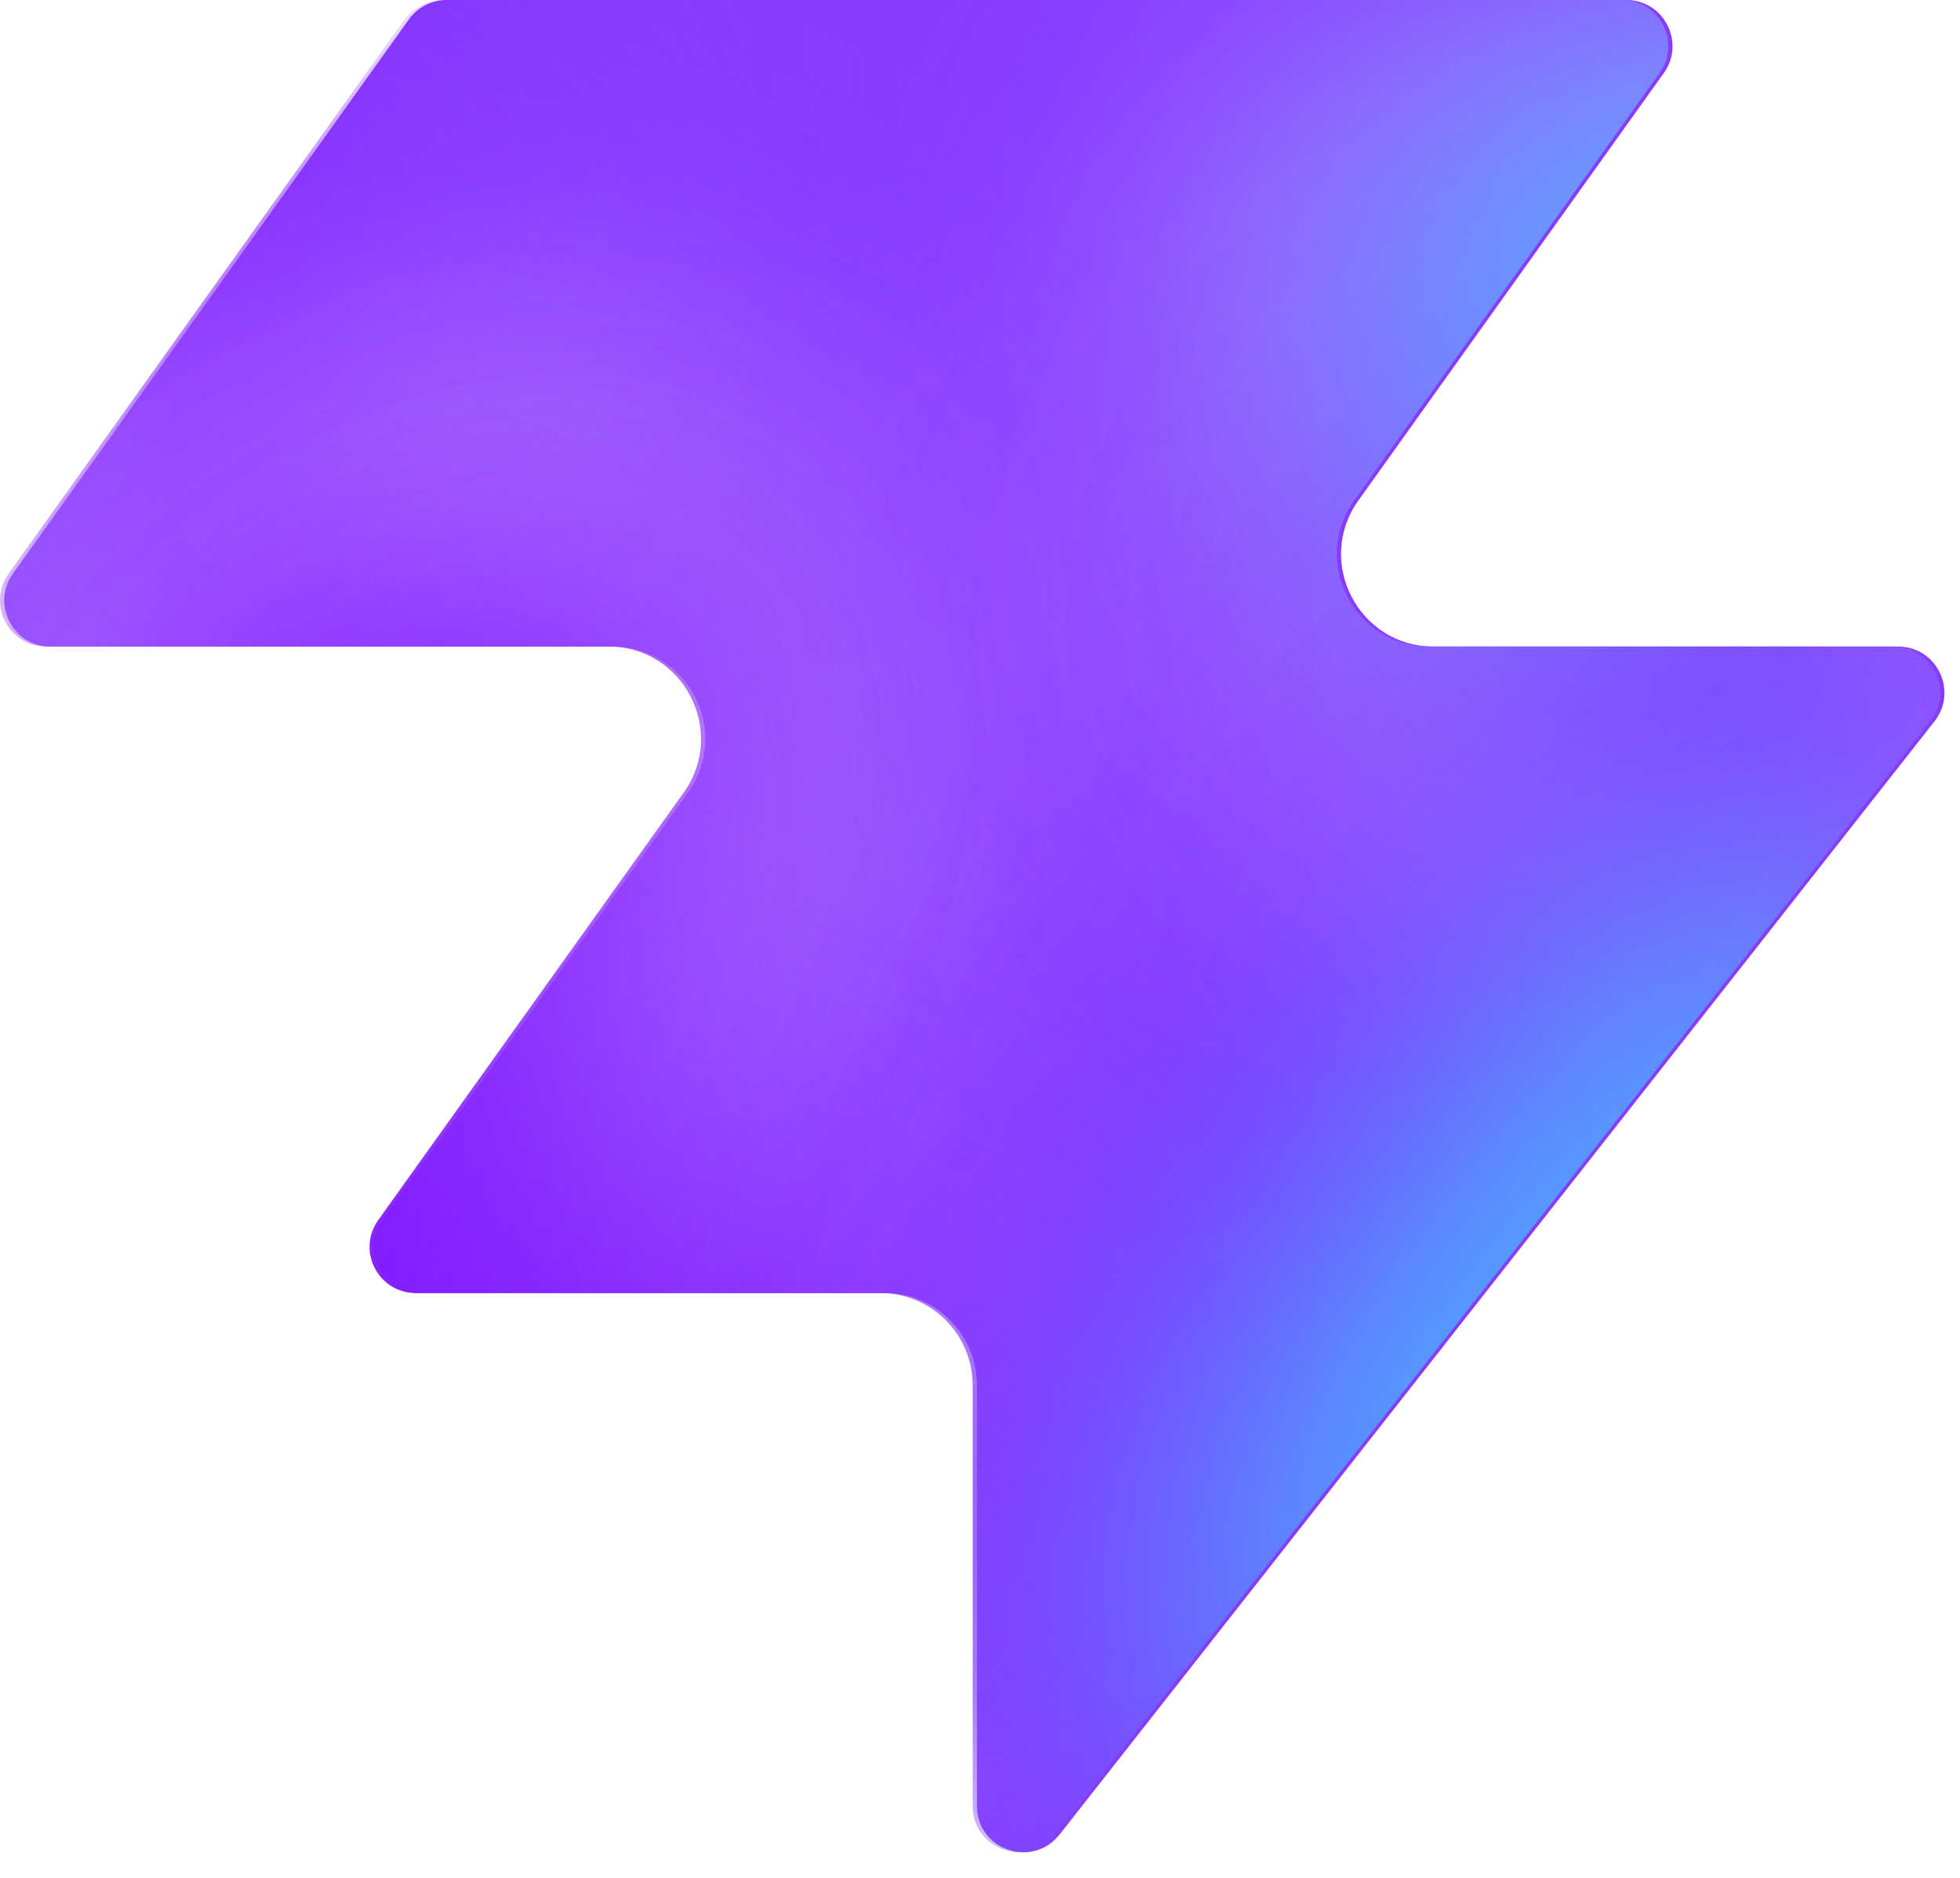
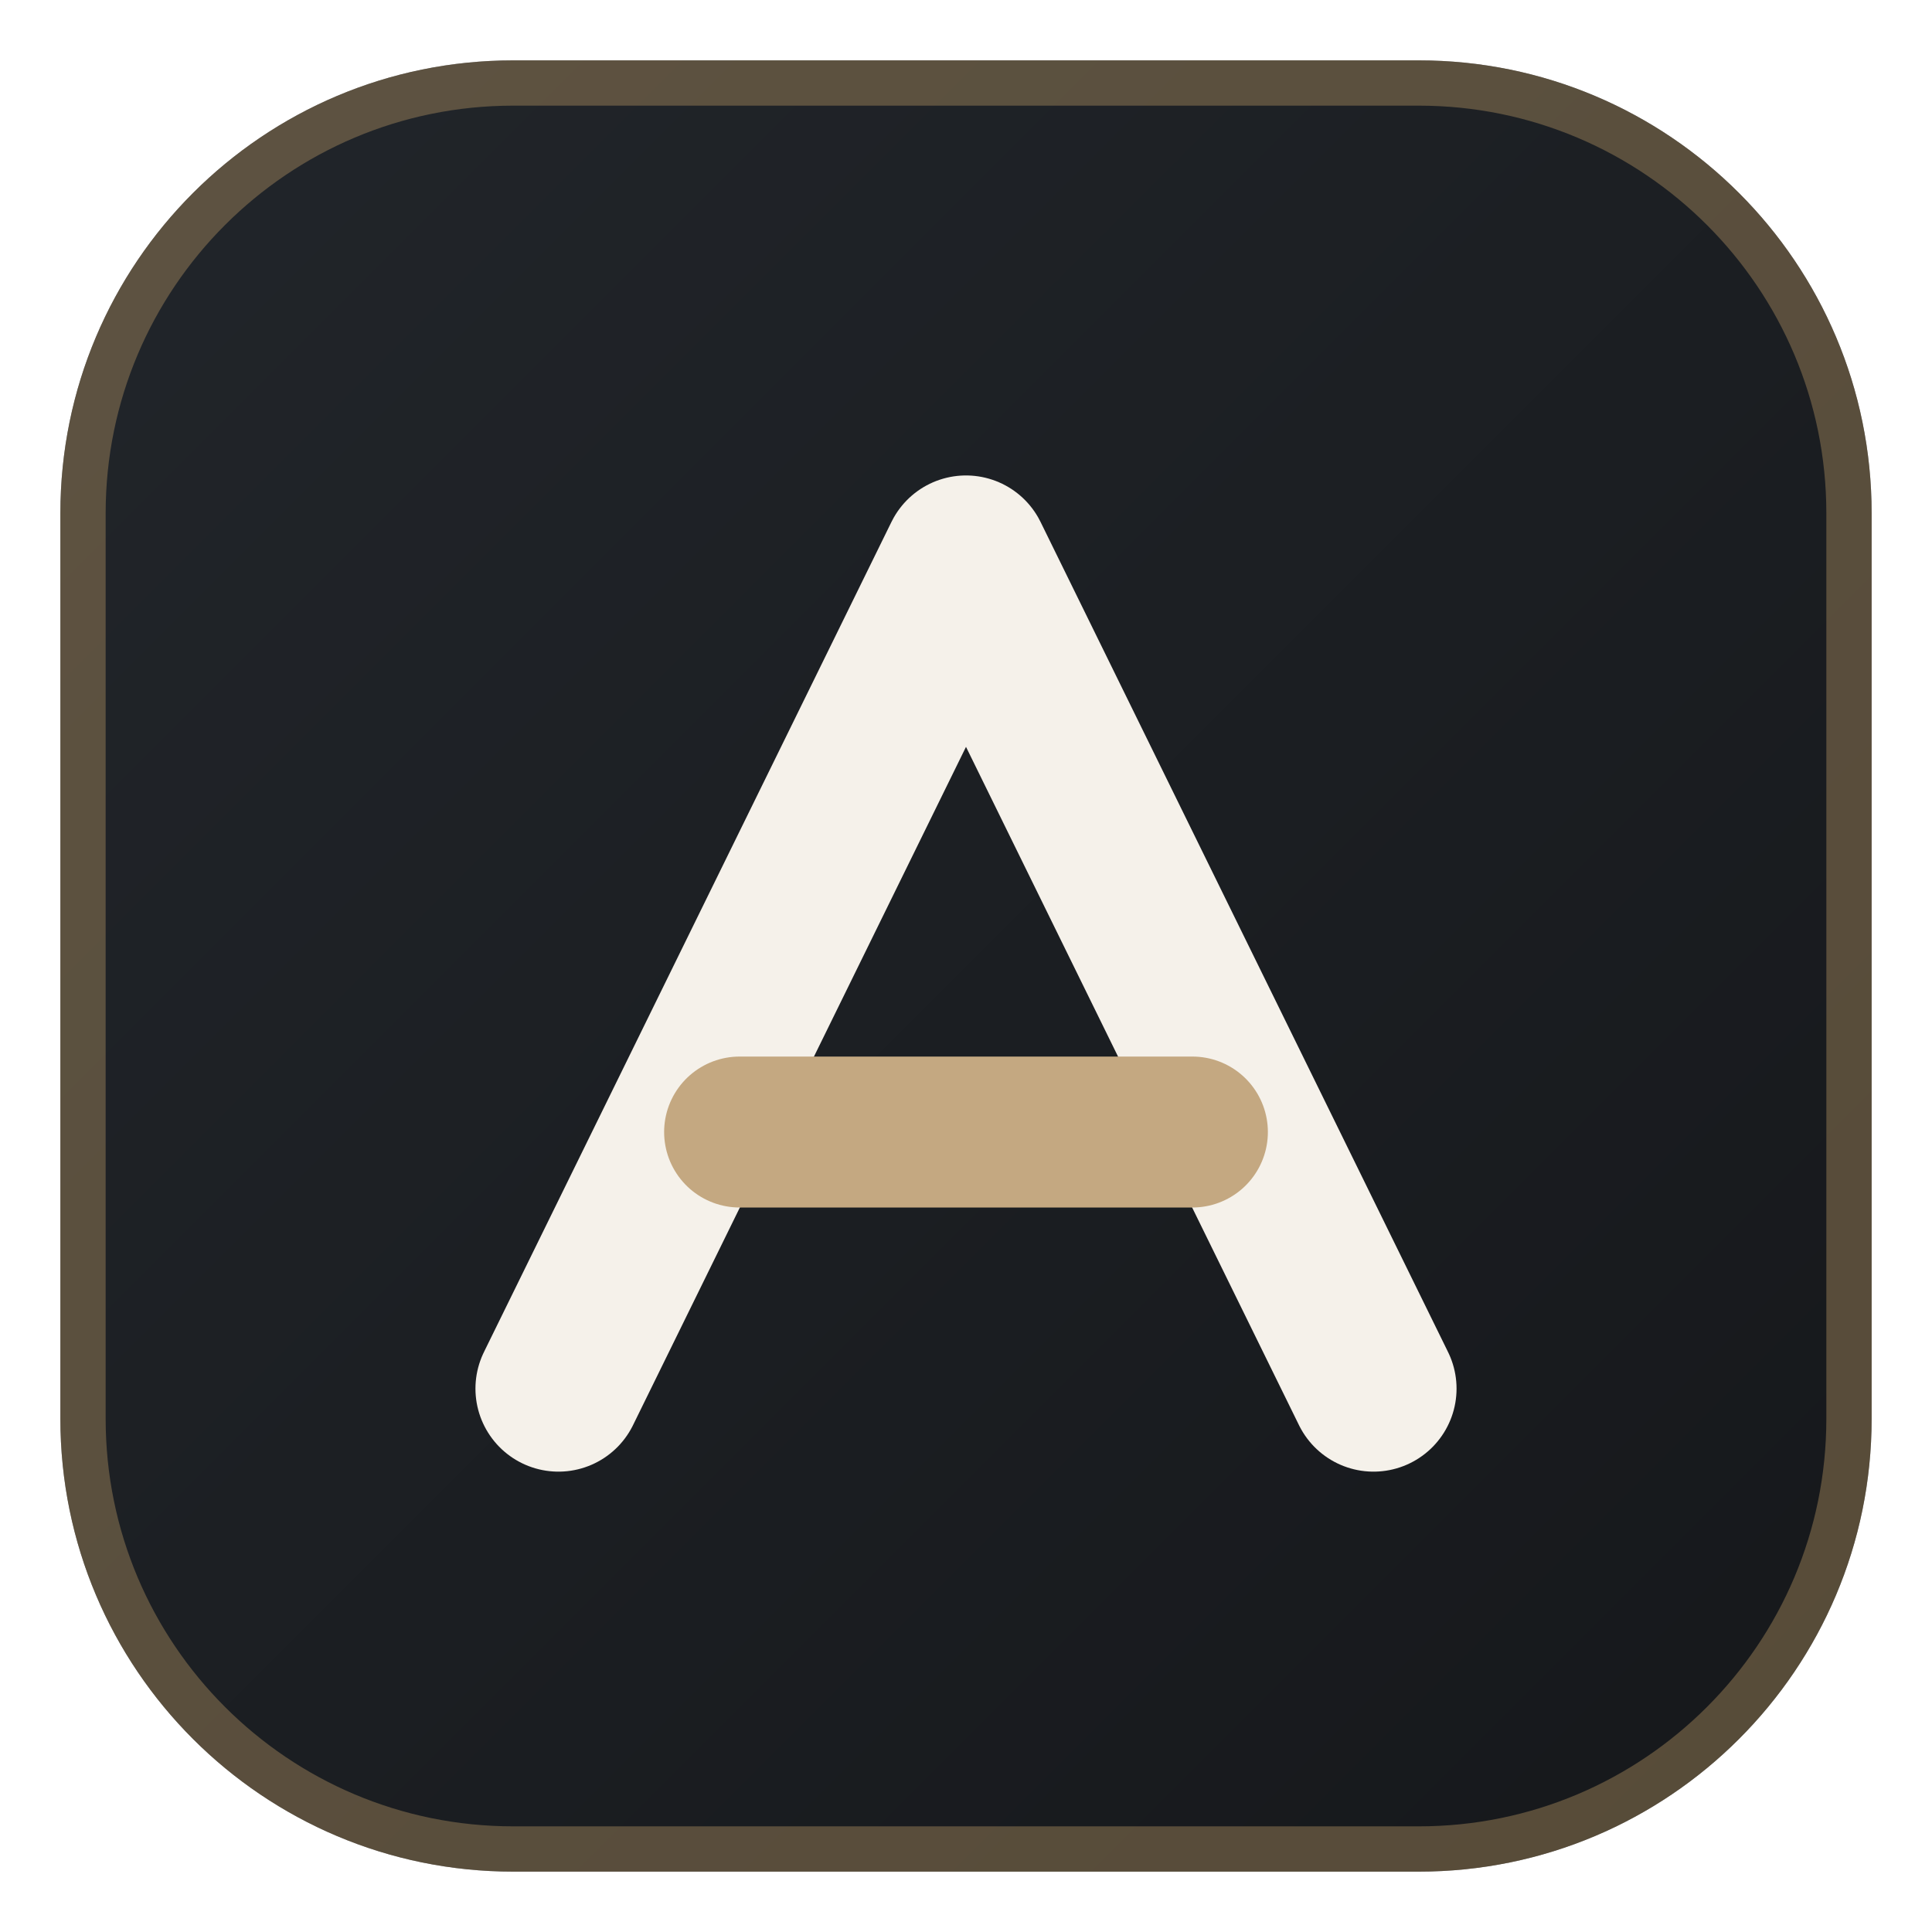
- <svg xmlns="http://www.w3.org/2000/svg" width="48" height="46" fill="none" viewBox="0 0 48 46">
-   <path fill="#863bff" d="M25.946 44.938c-.664.845-2.021.375-2.021-.698V33.937a2.26 2.26 0 0 0-2.262-2.262H10.287c-.92 0-1.456-1.04-.92-1.788l7.48-10.471c1.07-1.497 0-3.578-1.842-3.578H1.237c-.92 0-1.456-1.04-.92-1.788L10.013.474c.214-.297.556-.474.92-.474h28.894c.92 0 1.456 1.04.92 1.788l-7.48 10.471c-1.07 1.498 0 3.579 1.842 3.579h11.377c.943 0 1.473 1.088.89 1.83L25.947 44.94z" style="fill:#863bff;fill:color(display-p3 .525 .23 1);fill-opacity:1" />
-   <mask id="a" width="48" height="46" x="0" y="0" maskUnits="userSpaceOnUse" style="mask-type:alpha">
-     <path fill="#000" d="M25.842 44.938c-.664.844-2.021.375-2.021-.698V33.937a2.26 2.26 0 0 0-2.262-2.262H10.183c-.92 0-1.456-1.04-.92-1.788l7.48-10.471c1.07-1.498 0-3.579-1.842-3.579H1.133c-.92 0-1.456-1.04-.92-1.787L9.91.473c.214-.297.556-.474.92-.474h28.894c.92 0 1.456 1.04.92 1.788l-7.48 10.471c-1.07 1.498 0 3.578 1.842 3.578h11.377c.943 0 1.473 1.088.89 1.832L25.843 44.94z" style="fill:#000;fill-opacity:1" />
-   </mask>
-   <g mask="url(#a)">
-     <g filter="url(#b)">
-       <ellipse cx="5.508" cy="14.704" fill="#ede6ff" rx="5.508" ry="14.704" style="fill:#ede6ff;fill:color(display-p3 .927 .903 1);fill-opacity:1" transform="matrix(.00324 1 1 -.00324 -4.47 31.516)" />
-     </g>
-     <g filter="url(#c)">
-       <ellipse cx="10.399" cy="29.851" fill="#ede6ff" rx="10.399" ry="29.851" style="fill:#ede6ff;fill:color(display-p3 .927 .903 1);fill-opacity:1" transform="matrix(.00324 1 1 -.00324 -39.328 7.883)" />
-     </g>
-     <g filter="url(#d)">
-       <ellipse cx="5.508" cy="30.487" fill="#7e14ff" rx="5.508" ry="30.487" style="fill:#7e14ff;fill:color(display-p3 .492 .077 1);fill-opacity:1" transform="rotate(89.814 -25.913 -14.639)scale(1 -1)" />
-     </g>
-     <g filter="url(#e)">
-       <ellipse cx="5.508" cy="30.599" fill="#7e14ff" rx="5.508" ry="30.599" style="fill:#7e14ff;fill:color(display-p3 .492 .077 1);fill-opacity:1" transform="rotate(89.814 -32.644 -3.334)scale(1 -1)" />
-     </g>
-     <g filter="url(#f)">
-       <ellipse cx="5.508" cy="30.599" fill="#7e14ff" rx="5.508" ry="30.599" style="fill:#7e14ff;fill:color(display-p3 .492 .077 1);fill-opacity:1" transform="matrix(.00324 1 1 -.00324 -34.34 30.47)" />
-     </g>
-     <g filter="url(#g)">
-       <ellipse cx="14.072" cy="22.078" fill="#ede6ff" rx="14.072" ry="22.078" style="fill:#ede6ff;fill:color(display-p3 .927 .903 1);fill-opacity:1" transform="rotate(93.35 24.506 48.493)scale(-1 1)" />
-     </g>
-     <g filter="url(#h)">
-       <ellipse cx="3.47" cy="21.501" fill="#7e14ff" rx="3.47" ry="21.501" style="fill:#7e14ff;fill:color(display-p3 .492 .077 1);fill-opacity:1" transform="rotate(89.009 28.708 47.59)scale(-1 1)" />
-     </g>
-     <g filter="url(#i)">
-       <ellipse cx="3.47" cy="21.501" fill="#7e14ff" rx="3.47" ry="21.501" style="fill:#7e14ff;fill:color(display-p3 .492 .077 1);fill-opacity:1" transform="rotate(89.009 28.708 47.59)scale(-1 1)" />
-     </g>
-     <g filter="url(#j)">
-       <ellipse cx=".387" cy="8.972" fill="#7e14ff" rx="4.407" ry="29.108" style="fill:#7e14ff;fill:color(display-p3 .492 .077 1);fill-opacity:1" transform="rotate(39.51 .387 8.972)" />
-     </g>
-     <g filter="url(#k)">
-       <ellipse cx="47.523" cy="-6.092" fill="#7e14ff" rx="4.407" ry="29.108" style="fill:#7e14ff;fill:color(display-p3 .492 .077 1);fill-opacity:1" transform="rotate(37.892 47.523 -6.092)" />
-     </g>
-     <g filter="url(#l)">
-       <ellipse cx="41.412" cy="6.333" fill="#47bfff" rx="5.971" ry="9.665" style="fill:#47bfff;fill:color(display-p3 .28 .748 1);fill-opacity:1" transform="rotate(37.892 41.412 6.333)" />
-     </g>
-     <g filter="url(#m)">
-       <ellipse cx="-1.879" cy="38.332" fill="#7e14ff" rx="4.407" ry="29.108" style="fill:#7e14ff;fill:color(display-p3 .492 .077 1);fill-opacity:1" transform="rotate(37.892 -1.88 38.332)" />
-     </g>
-     <g filter="url(#n)">
-       <ellipse cx="-1.879" cy="38.332" fill="#7e14ff" rx="4.407" ry="29.108" style="fill:#7e14ff;fill:color(display-p3 .492 .077 1);fill-opacity:1" transform="rotate(37.892 -1.88 38.332)" />
-     </g>
-     <g filter="url(#o)">
-       <ellipse cx="35.651" cy="29.907" fill="#7e14ff" rx="4.407" ry="29.108" style="fill:#7e14ff;fill:color(display-p3 .492 .077 1);fill-opacity:1" transform="rotate(37.892 35.651 29.907)" />
-     </g>
-     <g filter="url(#p)">
-       <ellipse cx="38.418" cy="32.4" fill="#47bfff" rx="5.971" ry="15.297" style="fill:#47bfff;fill:color(display-p3 .28 .748 1);fill-opacity:1" transform="rotate(37.892 38.418 32.4)" />
-     </g>
-   </g>
+ <svg xmlns="http://www.w3.org/2000/svg" width="64" height="64" viewBox="0 0 64 64" fill="none">
  <defs>
-     <filter id="b" width="60.045" height="41.654" x="-19.77" y="16.149" color-interpolation-filters="sRGB" filterUnits="userSpaceOnUse">
-       <feFlood flood-opacity="0" result="BackgroundImageFix" />
-       <feBlend in="SourceGraphic" in2="BackgroundImageFix" result="shape" />
-       <feGaussianBlur result="effect1_foregroundBlur_2002_17158" stdDeviation="7.659" />
-     </filter>
-     <filter id="c" width="90.34" height="51.437" x="-54.613" y="-7.533" color-interpolation-filters="sRGB" filterUnits="userSpaceOnUse">
-       <feFlood flood-opacity="0" result="BackgroundImageFix" />
-       <feBlend in="SourceGraphic" in2="BackgroundImageFix" result="shape" />
-       <feGaussianBlur result="effect1_foregroundBlur_2002_17158" stdDeviation="7.659" />
-     </filter>
-     <filter id="d" width="79.355" height="29.4" x="-49.64" y="2.03" color-interpolation-filters="sRGB" filterUnits="userSpaceOnUse">
-       <feFlood flood-opacity="0" result="BackgroundImageFix" />
-       <feBlend in="SourceGraphic" in2="BackgroundImageFix" result="shape" />
-       <feGaussianBlur result="effect1_foregroundBlur_2002_17158" stdDeviation="4.596" />
-     </filter>
-     <filter id="e" width="79.579" height="29.4" x="-45.045" y="20.029" color-interpolation-filters="sRGB" filterUnits="userSpaceOnUse">
-       <feFlood flood-opacity="0" result="BackgroundImageFix" />
-       <feBlend in="SourceGraphic" in2="BackgroundImageFix" result="shape" />
-       <feGaussianBlur result="effect1_foregroundBlur_2002_17158" stdDeviation="4.596" />
-     </filter>
-     <filter id="f" width="79.579" height="29.4" x="-43.513" y="21.178" color-interpolation-filters="sRGB" filterUnits="userSpaceOnUse">
-       <feFlood flood-opacity="0" result="BackgroundImageFix" />
-       <feBlend in="SourceGraphic" in2="BackgroundImageFix" result="shape" />
-       <feGaussianBlur result="effect1_foregroundBlur_2002_17158" stdDeviation="4.596" />
-     </filter>
-     <filter id="g" width="74.749" height="58.852" x="15.756" y="-17.901" color-interpolation-filters="sRGB" filterUnits="userSpaceOnUse">
-       <feFlood flood-opacity="0" result="BackgroundImageFix" />
-       <feBlend in="SourceGraphic" in2="BackgroundImageFix" result="shape" />
-       <feGaussianBlur result="effect1_foregroundBlur_2002_17158" stdDeviation="7.659" />
-     </filter>
-     <filter id="h" width="61.377" height="25.362" x="23.548" y="2.284" color-interpolation-filters="sRGB" filterUnits="userSpaceOnUse">
-       <feFlood flood-opacity="0" result="BackgroundImageFix" />
-       <feBlend in="SourceGraphic" in2="BackgroundImageFix" result="shape" />
-       <feGaussianBlur result="effect1_foregroundBlur_2002_17158" stdDeviation="4.596" />
-     </filter>
-     <filter id="i" width="61.377" height="25.362" x="23.548" y="2.284" color-interpolation-filters="sRGB" filterUnits="userSpaceOnUse">
-       <feFlood flood-opacity="0" result="BackgroundImageFix" />
-       <feBlend in="SourceGraphic" in2="BackgroundImageFix" result="shape" />
-       <feGaussianBlur result="effect1_foregroundBlur_2002_17158" stdDeviation="4.596" />
-     </filter>
-     <filter id="j" width="56.045" height="63.649" x="-27.636" y="-22.853" color-interpolation-filters="sRGB" filterUnits="userSpaceOnUse">
-       <feFlood flood-opacity="0" result="BackgroundImageFix" />
-       <feBlend in="SourceGraphic" in2="BackgroundImageFix" result="shape" />
-       <feGaussianBlur result="effect1_foregroundBlur_2002_17158" stdDeviation="4.596" />
-     </filter>
-     <filter id="k" width="54.814" height="64.646" x="20.116" y="-38.415" color-interpolation-filters="sRGB" filterUnits="userSpaceOnUse">
-       <feFlood flood-opacity="0" result="BackgroundImageFix" />
-       <feBlend in="SourceGraphic" in2="BackgroundImageFix" result="shape" />
-       <feGaussianBlur result="effect1_foregroundBlur_2002_17158" stdDeviation="4.596" />
-     </filter>
-     <filter id="l" width="33.541" height="35.313" x="24.641" y="-11.323" color-interpolation-filters="sRGB" filterUnits="userSpaceOnUse">
-       <feFlood flood-opacity="0" result="BackgroundImageFix" />
-       <feBlend in="SourceGraphic" in2="BackgroundImageFix" result="shape" />
-       <feGaussianBlur result="effect1_foregroundBlur_2002_17158" stdDeviation="4.596" />
-     </filter>
-     <filter id="m" width="54.814" height="64.646" x="-29.286" y="6.009" color-interpolation-filters="sRGB" filterUnits="userSpaceOnUse">
-       <feFlood flood-opacity="0" result="BackgroundImageFix" />
-       <feBlend in="SourceGraphic" in2="BackgroundImageFix" result="shape" />
-       <feGaussianBlur result="effect1_foregroundBlur_2002_17158" stdDeviation="4.596" />
-     </filter>
-     <filter id="n" width="54.814" height="64.646" x="-29.286" y="6.009" color-interpolation-filters="sRGB" filterUnits="userSpaceOnUse">
-       <feFlood flood-opacity="0" result="BackgroundImageFix" />
-       <feBlend in="SourceGraphic" in2="BackgroundImageFix" result="shape" />
-       <feGaussianBlur result="effect1_foregroundBlur_2002_17158" stdDeviation="4.596" />
-     </filter>
-     <filter id="o" width="54.814" height="64.646" x="8.244" y="-2.416" color-interpolation-filters="sRGB" filterUnits="userSpaceOnUse">
-       <feFlood flood-opacity="0" result="BackgroundImageFix" />
-       <feBlend in="SourceGraphic" in2="BackgroundImageFix" result="shape" />
-       <feGaussianBlur result="effect1_foregroundBlur_2002_17158" stdDeviation="4.596" />
-     </filter>
-     <filter id="p" width="39.409" height="43.623" x="18.713" y="10.588" color-interpolation-filters="sRGB" filterUnits="userSpaceOnUse">
-       <feFlood flood-opacity="0" result="BackgroundImageFix" />
-       <feBlend in="SourceGraphic" in2="BackgroundImageFix" result="shape" />
-       <feGaussianBlur result="effect1_foregroundBlur_2002_17158" stdDeviation="4.596" />
-     </filter>
+     <linearGradient id="bg" x1="0" y1="0" x2="64" y2="64" gradientUnits="userSpaceOnUse">
+       <stop offset="0" stop-color="#22262B" />
+       <stop offset="1" stop-color="#15171A" />
+     </linearGradient>
  </defs>
+   <rect x="2" y="2" width="60" height="60" rx="15" fill="url(#bg)" />
+   <rect x="2.75" y="2.75" width="58.5" height="58.5" rx="14.25" stroke="#A88B5F" stroke-opacity="0.45" stroke-width="1.5" />
+   <path d="M18.5 46 L32 18.5 L45.5 46" stroke="#F5F1EA" stroke-width="5.5" stroke-linecap="round" stroke-linejoin="round" />
+   <path d="M24.5 37.5 H39.5" stroke="#C4A881" stroke-width="5" stroke-linecap="round" />
</svg>
